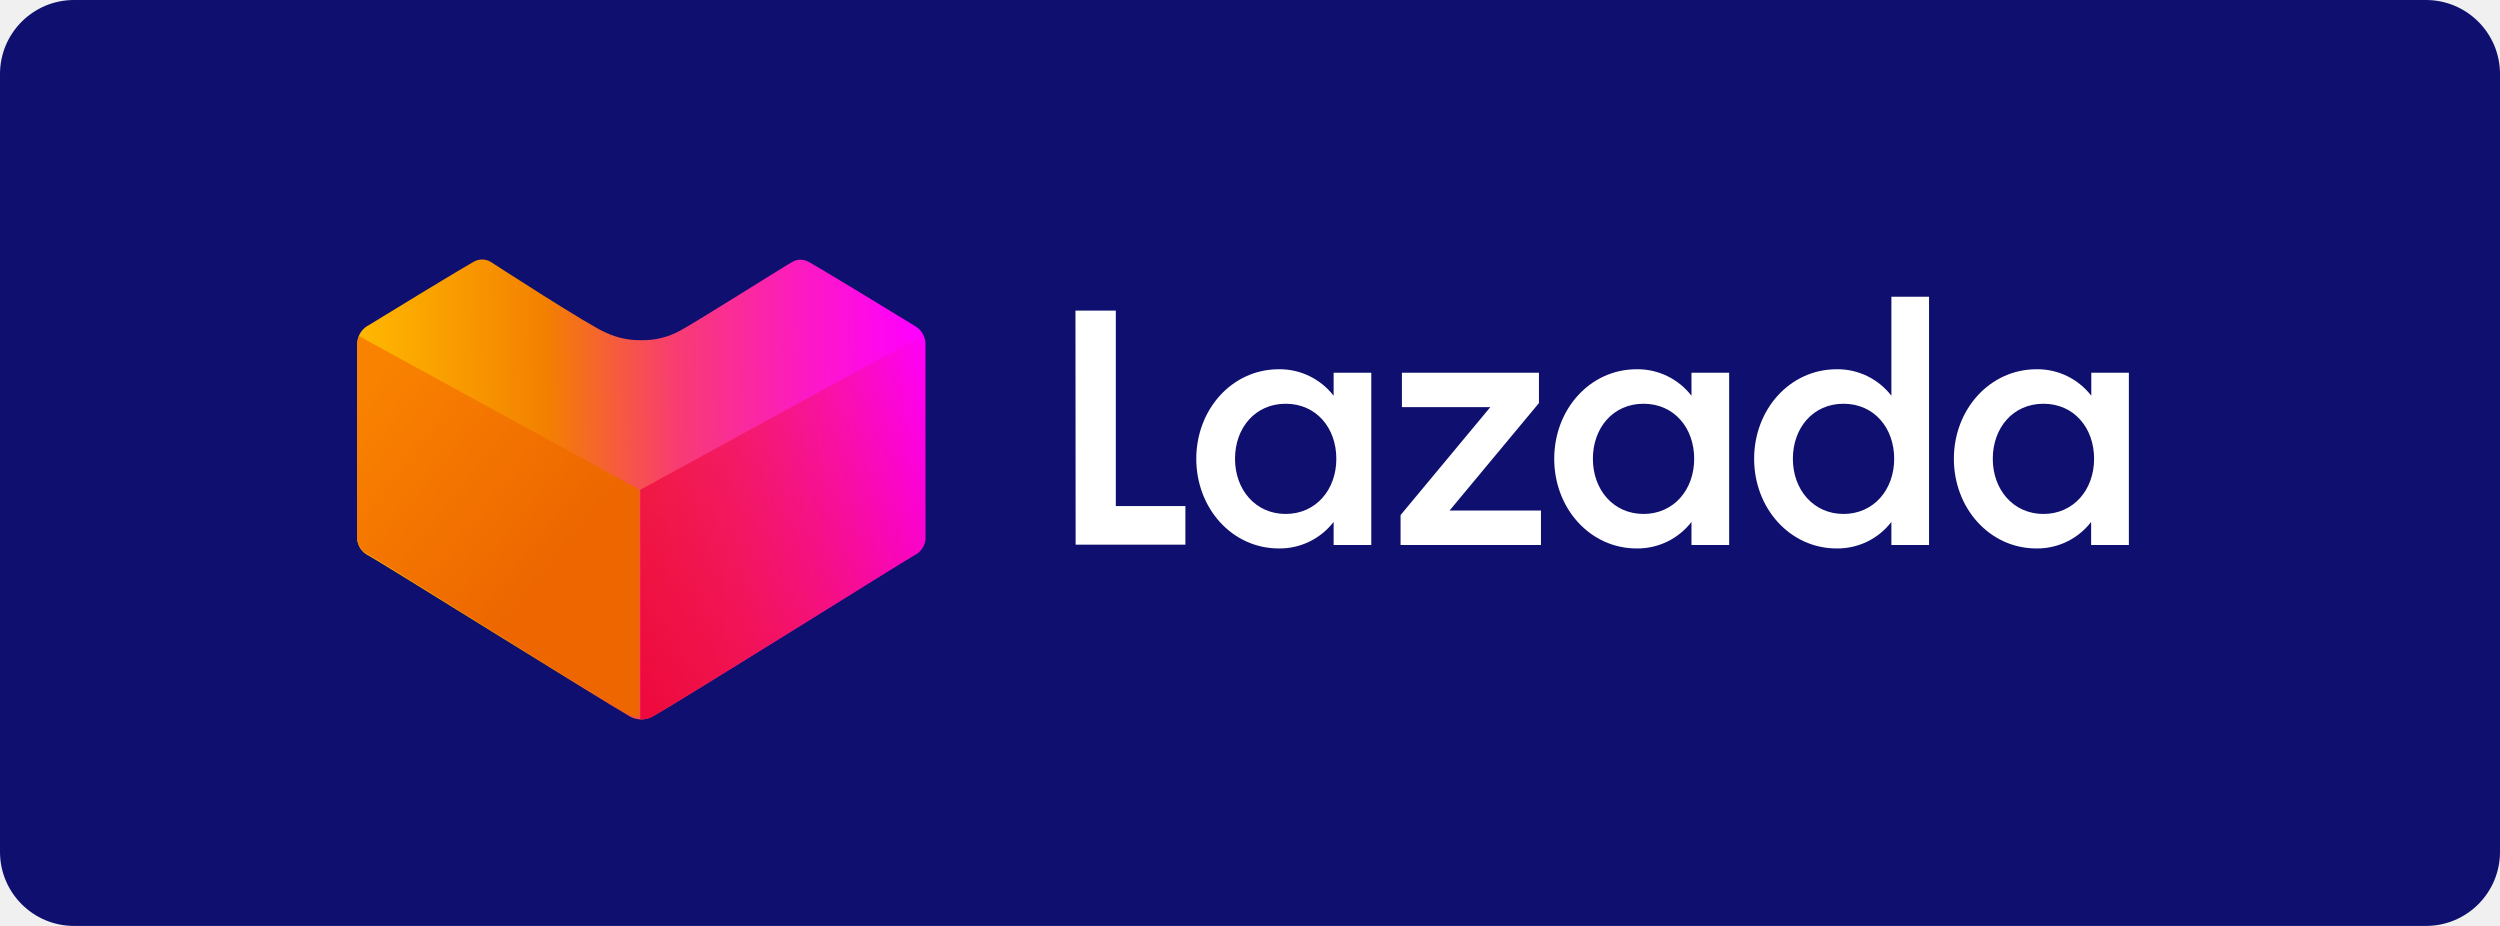
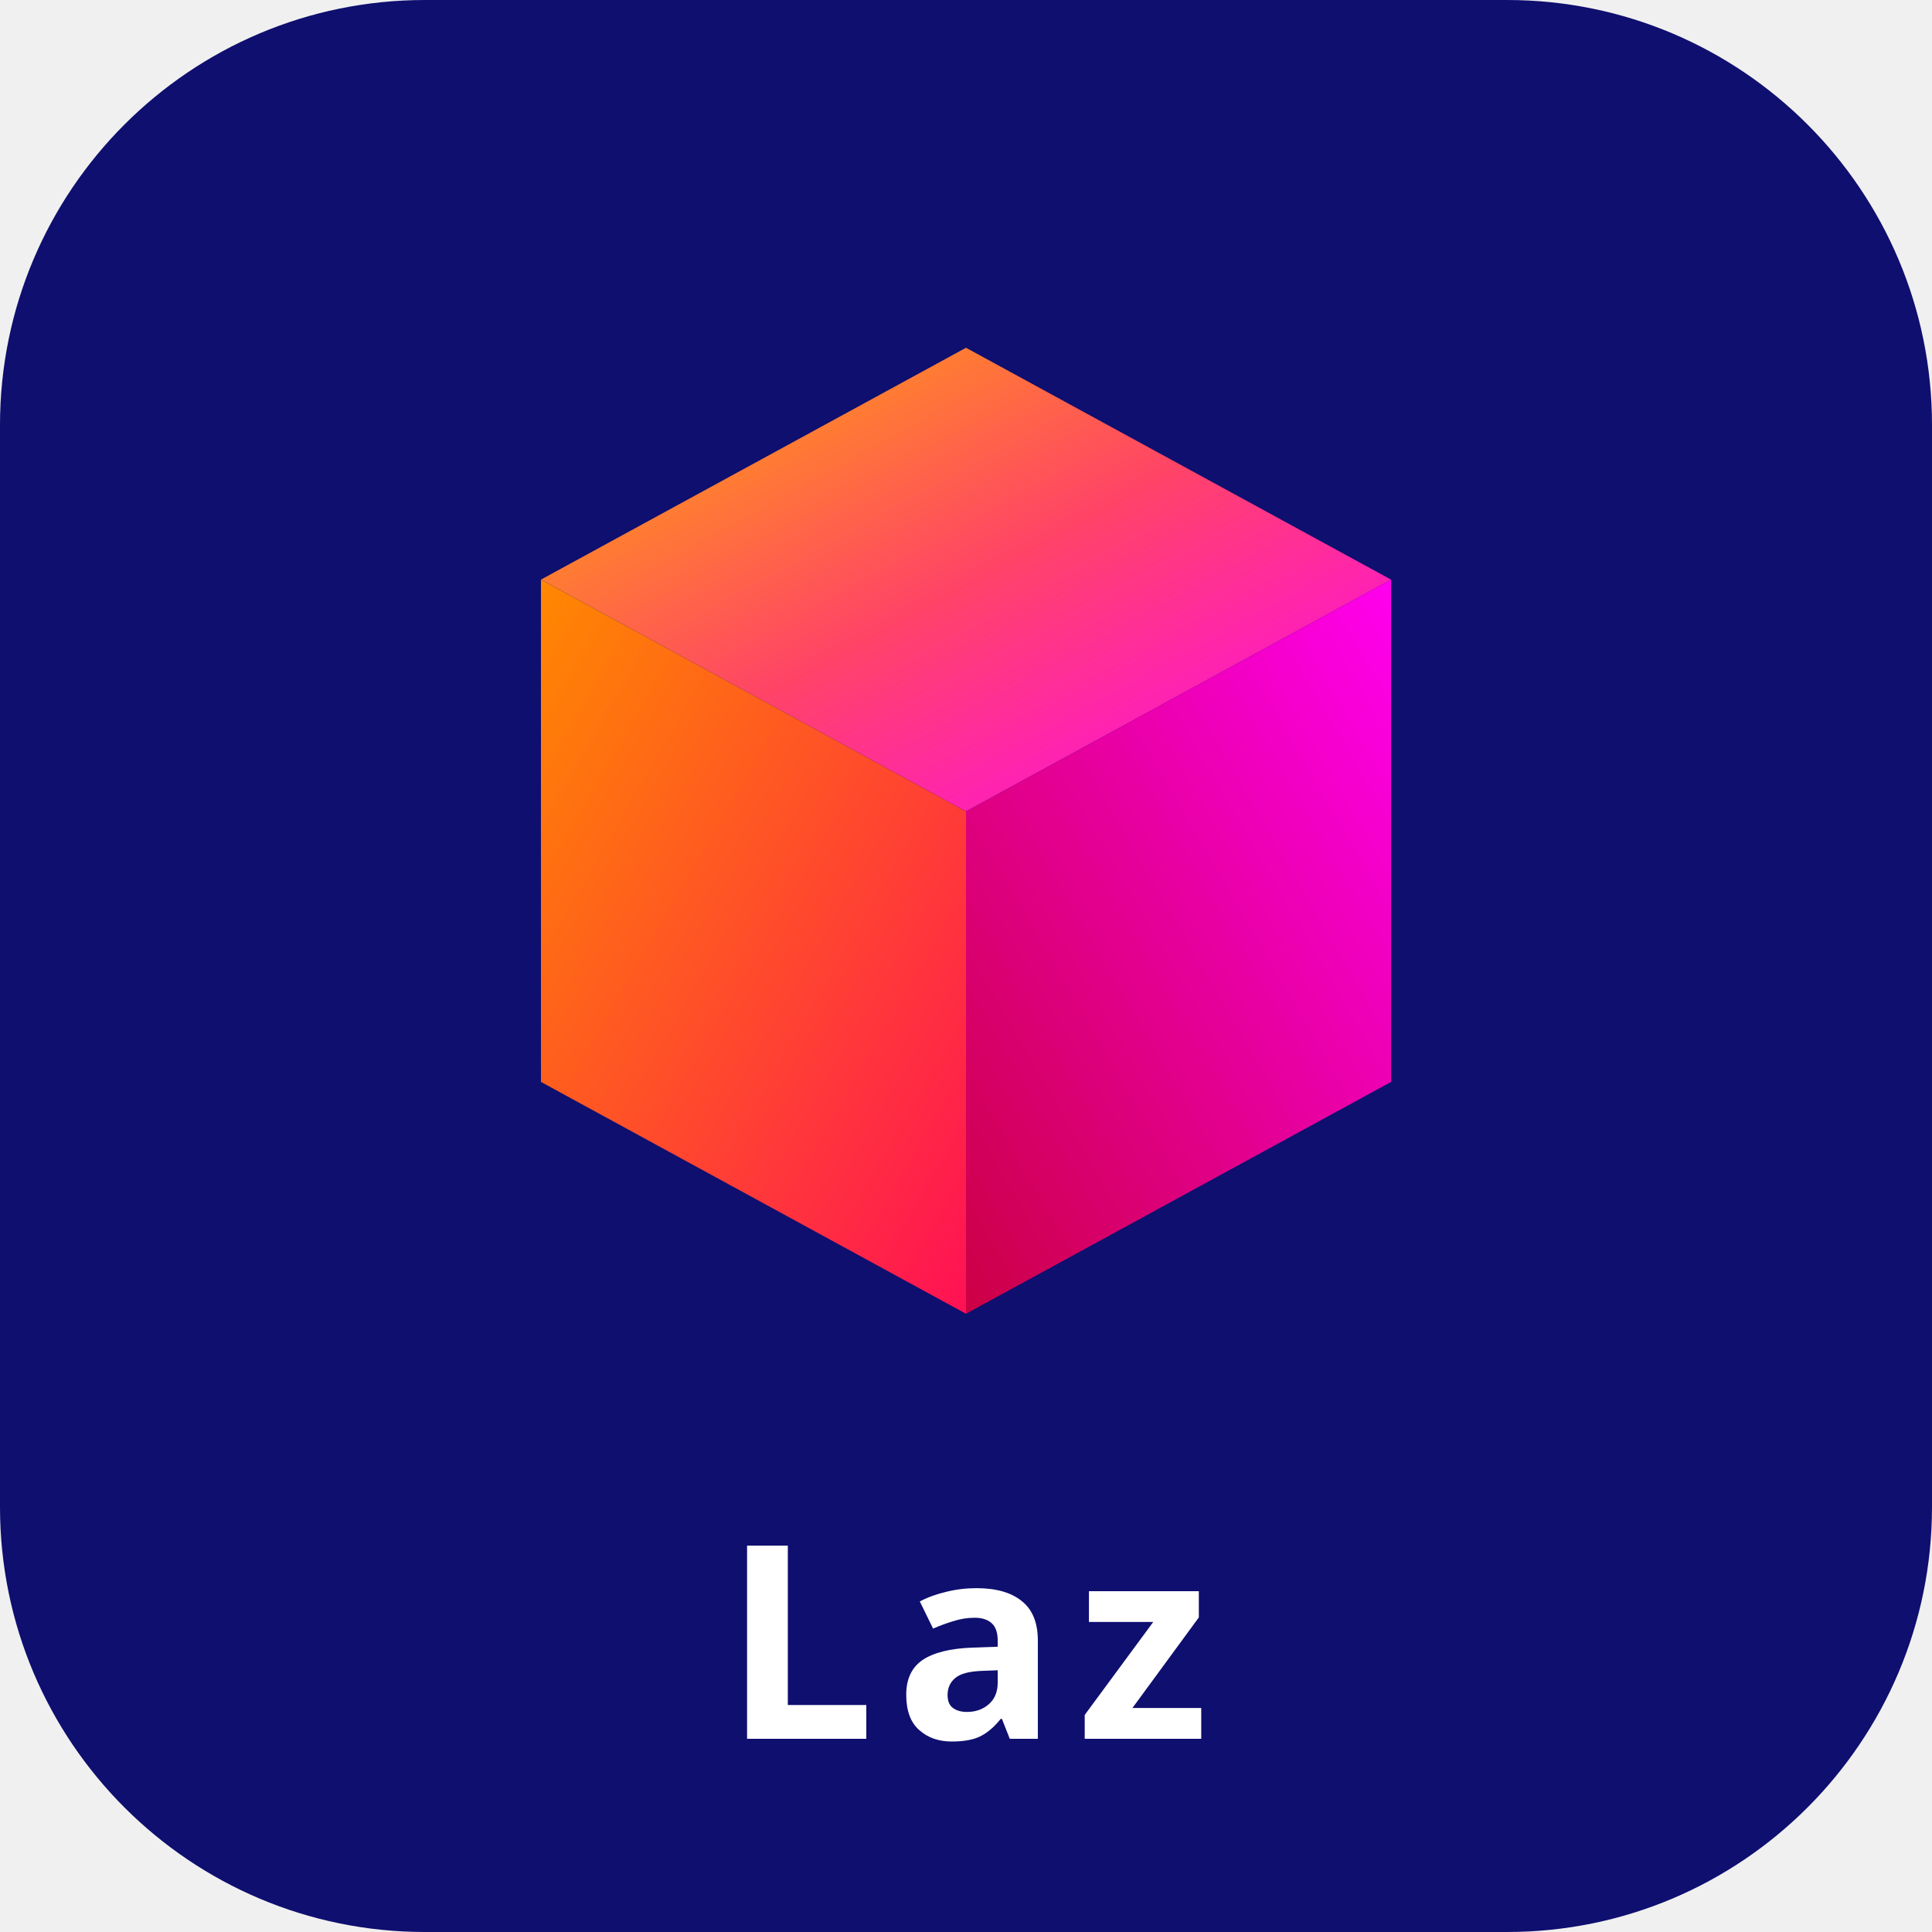
- <svg xmlns="http://www.w3.org/2000/svg" width="135px" height="50px" viewBox="0 0 135 50" version="1.1">
+ <svg xmlns="http://www.w3.org/2000/svg" viewBox="0 0 100 100">
+   <rect width="100" height="100" rx="22" fill="#0E0F6F" />
  <defs>
-     <linearGradient x1="-4.11719787e-05%" y1="0.131%" x2="0.069%" y2="0.131%" id="linearGradient-1">
-       <stop stop-color="#FF9200" offset="1e-05%" />
-       <stop stop-color="#F36D00" offset="29%" />
-       <stop stop-color="#F4680B" offset="32%" />
-       <stop stop-color="#F83C72" offset="57%" />
-       <stop stop-color="#FC1CBE" offset="78%" />
-       <stop stop-color="#FE08ED" offset="93%" />
-       <stop stop-color="#FF00FF" offset="100%" />
+     <linearGradient id="lg_top" x1="0%" y1="0%" x2="100%" y2="100%">
+       <stop offset="0%" stop-color="#FFB300" />
+       <stop offset="50%" stop-color="#FF4466" />
+       <stop offset="100%" stop-color="#FF00FF" />
    </linearGradient>
-     <linearGradient x1="-0.061%" y1="17.841%" x2="99.02%" y2="17.222%" id="linearGradient-2">
-       <stop stop-color="#FFB900" offset="1e-05%" />
-       <stop stop-color="#F38000" offset="33.755%" />
-       <stop stop-color="#F83C72" offset="56.729%" />
-       <stop stop-color="#FC1CBE" offset="78%" />
-       <stop stop-color="#FE08ED" offset="93%" />
-       <stop stop-color="#FF00FF" offset="100%" />
+     <linearGradient id="lg_left" x1="0%" y1="0%" x2="100%" y2="100%">
+       <stop offset="0%" stop-color="#FF8800" />
+       <stop offset="100%" stop-color="#FF1155" />
    </linearGradient>
-     <linearGradient x1="23.665%" y1="12.864%" x2="26.196%" y2="2.972%" id="linearGradient-3">
-       <stop stop-color="#EE0A3F" offset="0%" />
-       <stop stop-color="#EE0A3F" stop-opacity="0" offset="100%" />
-     </linearGradient>
-     <linearGradient x1="-1.664%" y1="87.517%" x2="109.071%" y2="5.129%" id="linearGradient-4">
-       <stop stop-color="#EE0A3F" offset="0%" />
-       <stop stop-color="#EE0A3F" stop-opacity="0" offset="100%" />
-     </linearGradient>
-     <linearGradient x1="24.521%" y1="10.329%" x2="25.758%" y2="3.299%" id="linearGradient-5">
-       <stop stop-color="#ED6600" offset="0%" />
-       <stop stop-color="#F98200" offset="100%" />
-     </linearGradient>
-     <linearGradient x1="35.819%" y1="66.404%" x2="89.905%" y2="7.859%" id="linearGradient-6">
-       <stop stop-color="#ED6600" offset="0%" />
-       <stop stop-color="#F98200" offset="100%" />
+     <linearGradient id="lg_right" x1="100%" y1="0%" x2="0%" y2="100%">
+       <stop offset="0%" stop-color="#FF00EE" />
+       <stop offset="100%" stop-color="#CC0044" />
    </linearGradient>
  </defs>
-   <g id="Page-1" stroke="none" stroke-width="1" fill="none" fill-rule="evenodd">
-     <g id="WPHelper_Woocommerce_LienketTMDT_preview_all" transform="translate(-635, -821)">
-       <g id="Group-77" transform="translate(635, 821)">
-         <rect id="Rectangle-Copy-37" fill="#0E0F6F" x="0" y="0" width="135" height="50" rx="4" />
-         <g id="Lazada_(2019)" transform="translate(19, 14)" fill-rule="nonzero">
-           <g id="g1006" stroke-linecap="square" stroke-linejoin="bevel" transform="translate(38.90196, 1.882353)" fill="#FFFFFF">
-             <polyline id="path33" points="0.173 0.891 2.352 0.891 2.352 11.444 6.109 11.444 6.109 13.528 0.182 13.528 0.173 0.891" />
-             <path d="M11.155,4.057 C12.31,4.042 13.404,4.572 14.114,5.488 L14.114,4.245 L16.147,4.245 L16.147,13.546 L14.114,13.546 L14.114,12.302 C13.404,13.219 12.31,13.749 11.155,13.734 C8.621,13.734 6.697,11.554 6.697,8.893 C6.697,6.232 8.621,4.057 11.155,4.057 M11.525,5.92 C9.879,5.92 8.789,7.223 8.789,8.893 C8.789,10.563 9.897,11.871 11.525,11.871 C13.152,11.871 14.26,10.568 14.26,8.893 C14.26,7.218 13.17,5.92 11.525,5.92" id="path39" />
-             <polyline id="path45" points="17.729 11.931 22.575 6.103 17.802 6.103 17.802 4.245 25.201 4.245 25.201 5.883 20.373 11.688 25.31 11.688 25.31 13.546 17.729 13.546 17.729 11.931" />
-             <path d="M30.48,4.057 C31.634,4.042 32.729,4.572 33.438,5.488 L33.438,4.245 L35.472,4.245 L35.472,13.546 L33.438,13.546 L33.438,12.302 C32.729,13.219 31.634,13.749 30.48,13.734 C27.945,13.734 26.026,11.554 26.026,8.893 C26.026,6.232 27.945,4.057 30.48,4.057 M30.849,5.92 C29.203,5.92 28.114,7.223 28.114,8.893 C28.114,10.563 29.221,11.871 30.849,11.871 C32.476,11.871 33.584,10.568 33.584,8.893 C33.584,7.218 32.495,5.92 30.849,5.92" id="path51" />
-             <path d="M41.279,4.057 C42.433,4.042 43.526,4.572 44.233,5.488 L44.233,0.143 L46.266,0.143 L46.266,13.546 L44.233,13.546 L44.233,12.302 C43.526,13.219 42.433,13.749 41.279,13.734 C38.745,13.734 36.821,11.554 36.821,8.893 C36.821,6.232 38.745,4.057 41.279,4.057 M41.648,5.92 C40.003,5.92 38.913,7.223 38.913,8.893 C38.913,10.563 40.026,11.871 41.648,11.871 C43.272,11.871 44.384,10.568 44.384,8.893 C44.384,7.218 43.294,5.92 41.648,5.92" id="path57" />
-             <path d="M52.074,4.057 C53.227,4.042 54.321,4.572 55.028,5.488 L55.028,4.245 L57.057,4.245 L57.057,13.546 L55.019,13.546 L55.019,12.302 C54.312,13.219 53.218,13.749 52.065,13.734 C49.531,13.734 47.607,11.554 47.607,8.893 C47.607,6.232 49.54,4.057 52.074,4.057 M52.444,5.92 C50.798,5.92 49.708,7.223 49.708,8.893 C49.708,10.563 50.821,11.871 52.444,11.871 C54.067,11.871 55.179,10.568 55.179,8.893 C55.179,7.218 54.089,5.92 52.444,5.92" id="path63" />
-           </g>
-           <g id="g942">
-             <g id="g71" transform="translate(0.271196, 0.012143)" fill="url(#linearGradient-2)">
-               <path d="M15.364,24.837 C15.146,24.838 14.932,24.783 14.742,24.676 C13.119,23.74 1.095,16.225 0.641,15.996 C0.295,15.835 0.059,15.506 0.018,15.128 L0.018,4.588 C0.01,4.195 0.205,3.824 0.535,3.608 L0.622,3.559 C1.785,2.84 5.679,0.471 6.295,0.13 C6.436,0.047 6.597,0.002 6.761,0 C6.916,0.002 7.067,0.04 7.203,0.112 C7.203,0.112 12.652,3.652 13.486,3.968 C14.071,4.236 14.708,4.369 15.352,4.359 C16.081,4.374 16.802,4.198 17.442,3.85 C18.257,3.422 23.463,0.13 23.519,0.13 C23.65,0.051 23.801,0.01 23.955,0.012 C24.119,0.013 24.28,0.058 24.421,0.143 C25.13,0.533 29.957,3.478 30.162,3.608 C30.502,3.813 30.708,4.18 30.704,4.576 L30.704,15.115 C30.665,15.494 30.429,15.825 30.082,15.983 C29.627,16.231 17.641,23.746 15.986,24.663 C15.798,24.775 15.583,24.835 15.364,24.837" id="path69" />
-             </g>
-             <g id="g79" transform="translate(15.29997, 3.643537)" fill="url(#linearGradient-4)">
-               <path d="M0.273,21.206 L0.335,21.206 C0.553,21.207 0.768,21.151 0.957,21.044 C2.581,20.108 14.599,12.594 15.053,12.364 C15.4,12.206 15.637,11.875 15.675,11.496 L15.675,0.957 C15.677,0.778 15.636,0.602 15.557,0.442 L0.273,8.806 L0.273,21.206" id="path77" />
-             </g>
-             <g id="g970" transform="translate(7.947269, 14.38749) scale(-1, 1) translate(-7.947269, -14.38749) translate(0.104132, 3.720819)" fill="url(#linearGradient-6)">
-               <path d="M0.27,20.98 L0.332,20.98 C0.547,20.981 0.76,20.926 0.947,20.82 C2.553,19.894 14.443,12.46 14.892,12.233 C15.236,12.076 15.47,11.749 15.508,11.374 L15.508,0.946 C15.51,0.77 15.47,0.595 15.391,0.437 L0.27,8.712 L0.27,20.98" id="path968" />
-             </g>
-           </g>
-         </g>
-       </g>
-     </g>
-   </g>
+   <polygon points="50,18 72,30 50,42 28,30" fill="url(#lg_top)" />
+   <polygon points="28,30 50,42 50,68 28,56" fill="url(#lg_left)" />
+   <polygon points="72,30 50,42 50,68 72,56" fill="url(#lg_right)" />
+   <text x="50" y="90" font-family="Arial Black,sans-serif" font-size="14" font-weight="900" fill="#fff" text-anchor="middle" letter-spacing="1">Laz</text>
</svg>
